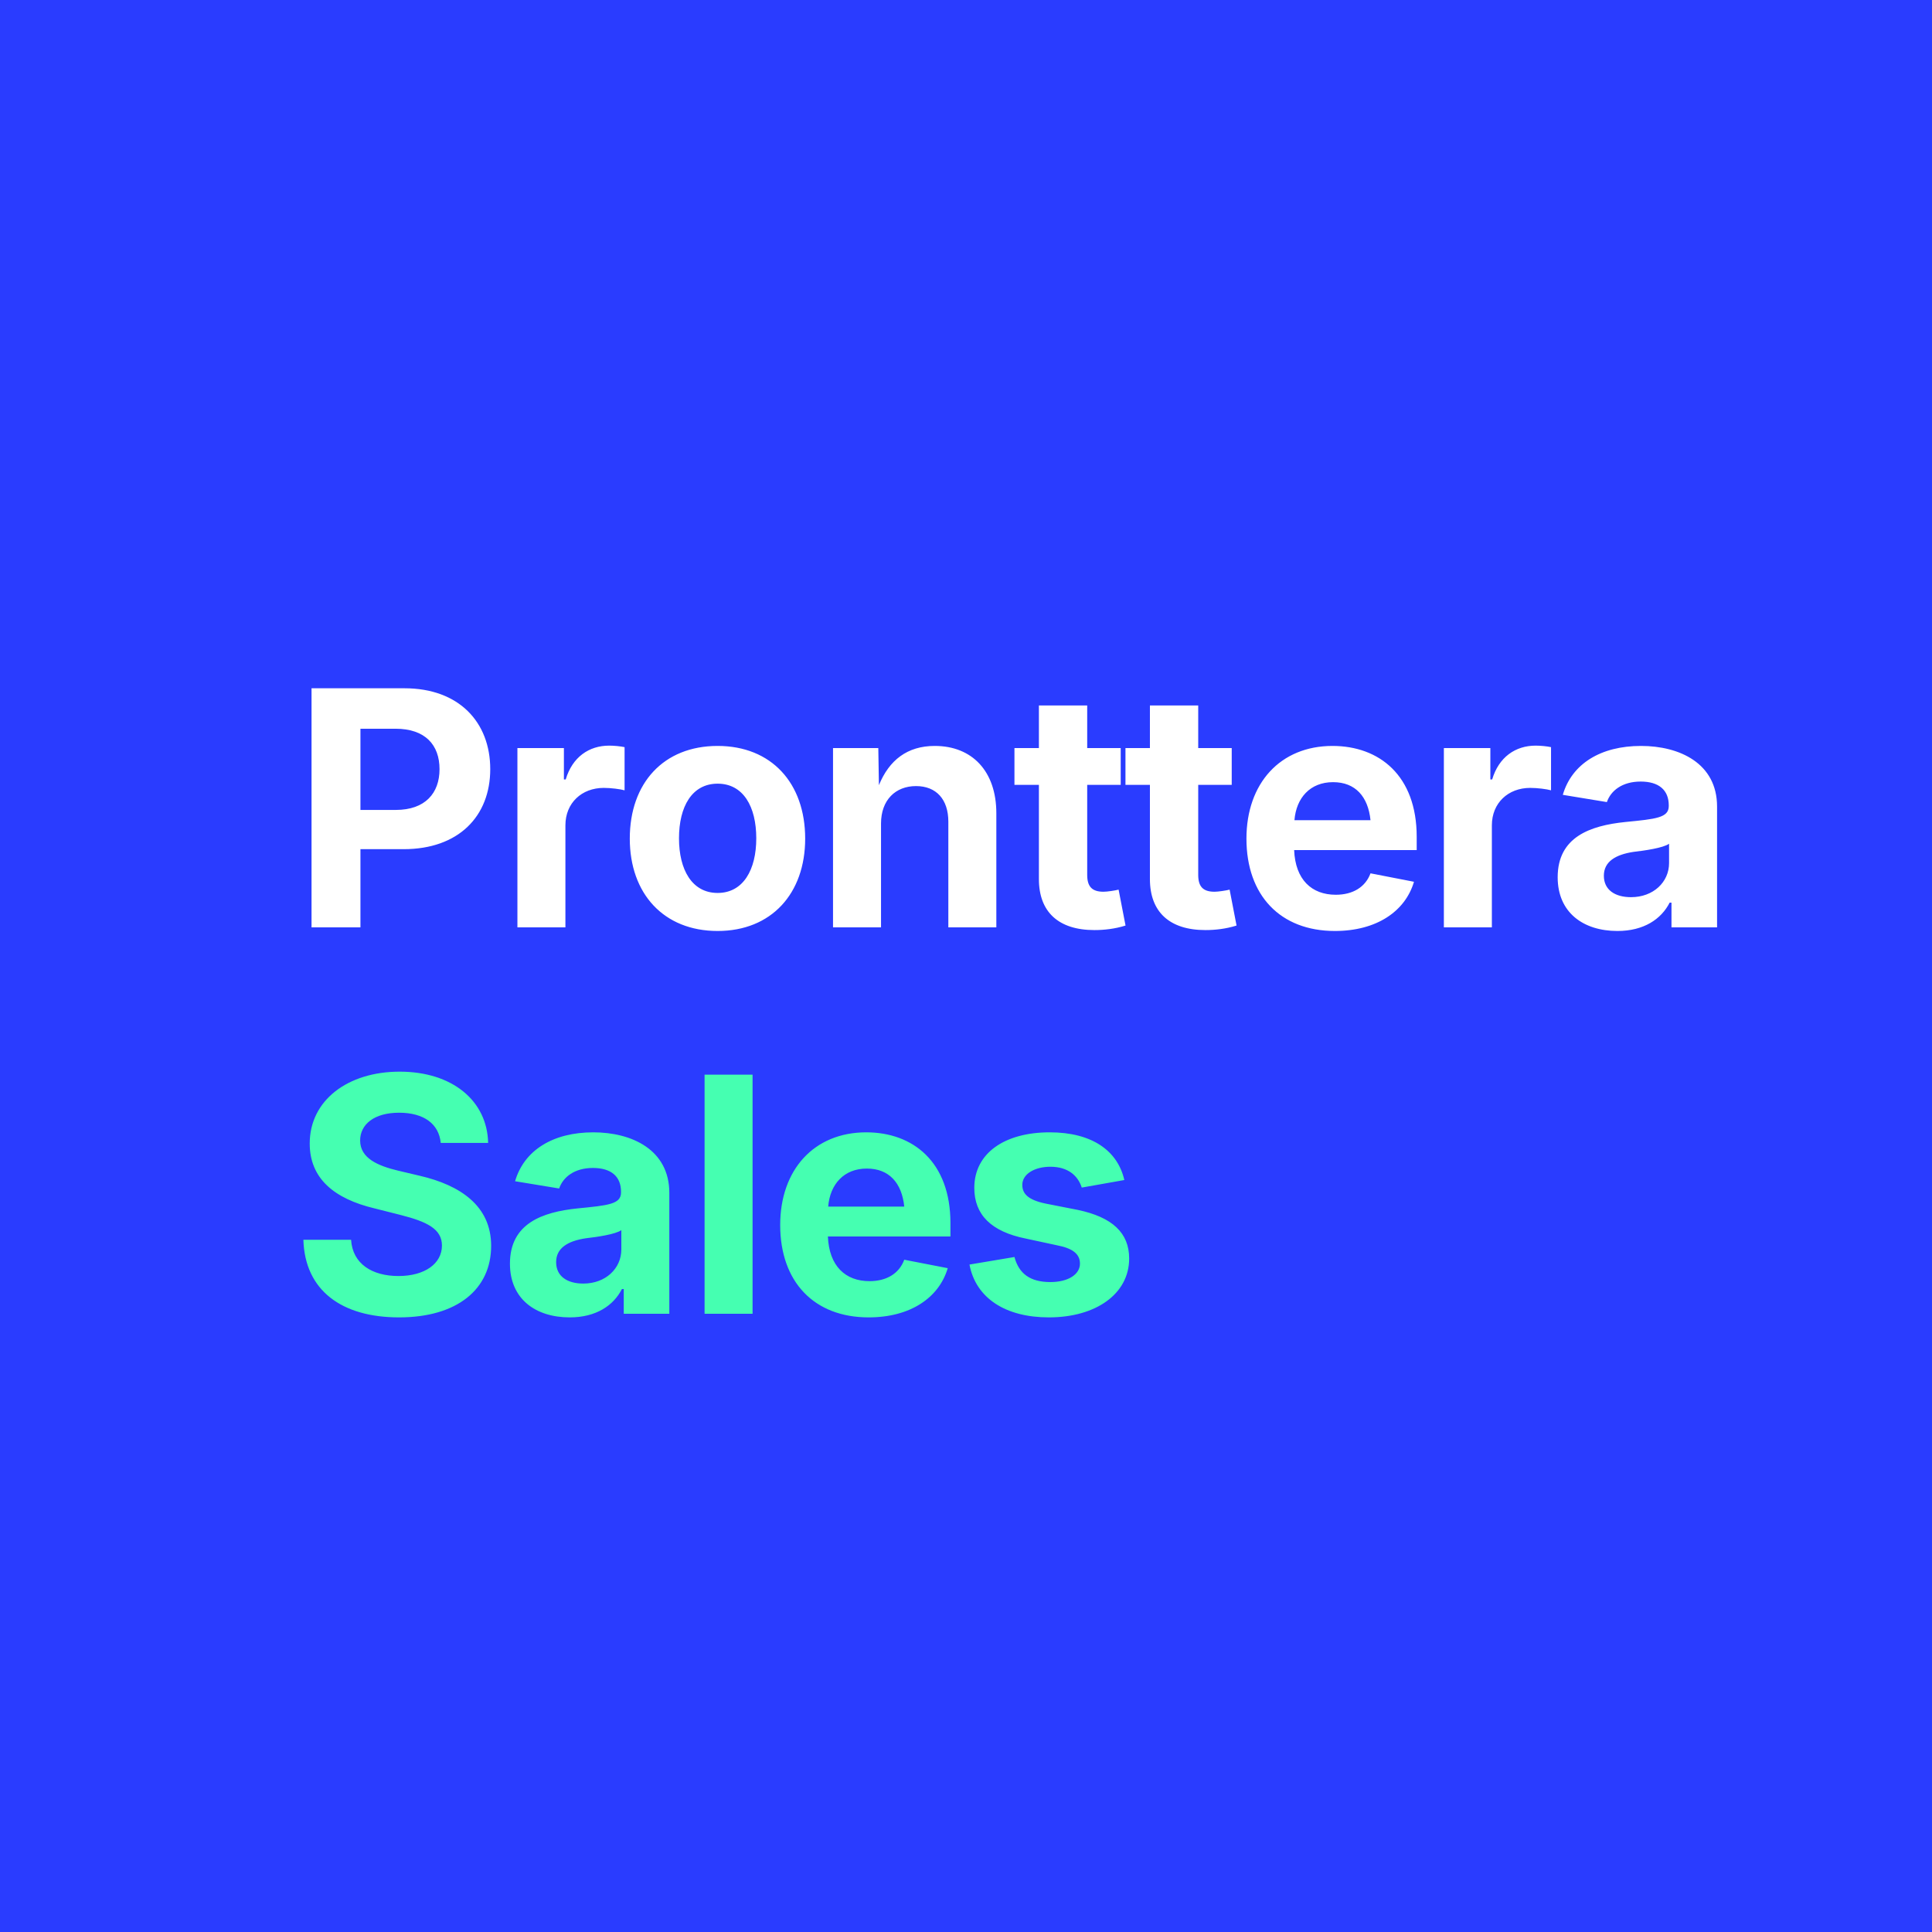
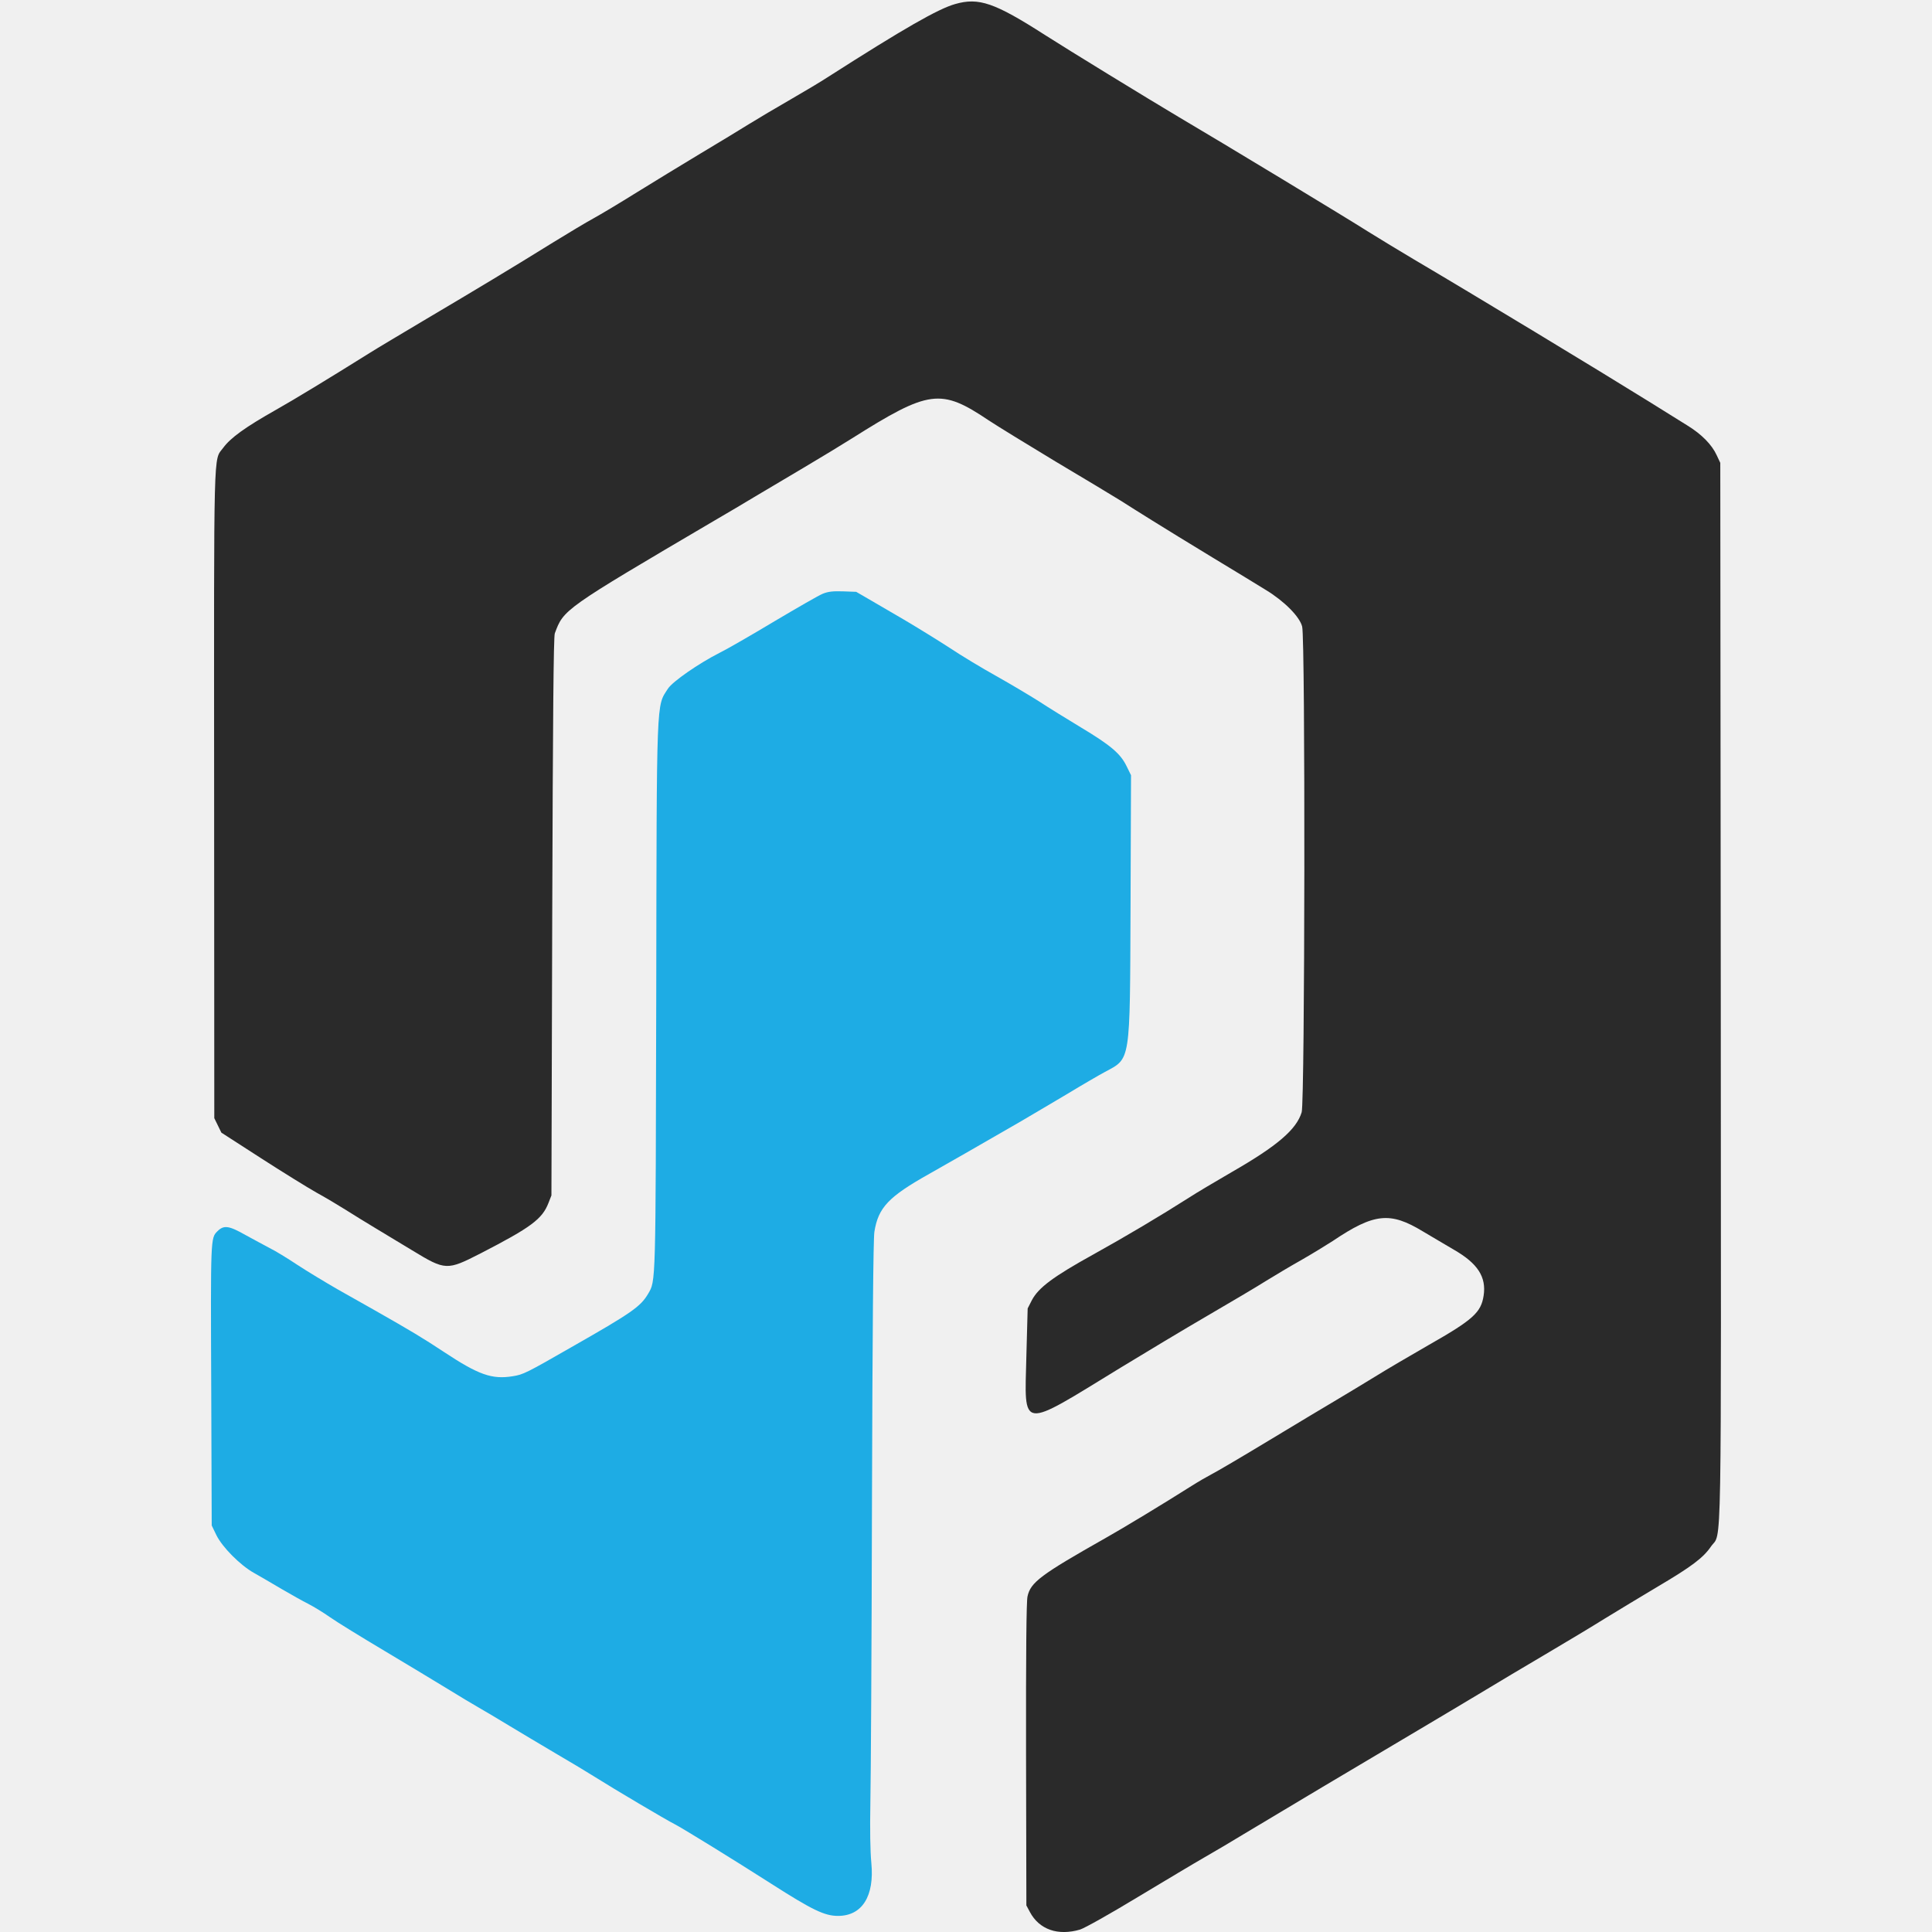
- <svg xmlns="http://www.w3.org/2000/svg" viewBox="0 0 100 100">
-   <rect width="100" height="100" fill="#2a3cff" />
-   <g font-family="Inter, -apple-system, 'Segoe UI', Helvetica, Arial, sans-serif" font-weight="700" font-size="17" letter-spacing="-0.3">
-     <text x="15" y="48" fill="#fff">Pronttera</text>
-     <text x="15" y="68" fill="#45ffb1">Sales</text>
-   </g>
+ <svg xmlns="http://www.w3.org/2000/svg" viewBox="-50 73 1200 1200">
+   <style>.r{fill:#2a2a2a}@media (prefers-color-scheme:dark){.r{fill:#fff}}</style>
+   <path class="r" fill-rule="evenodd" d="M 543.3 75.5 C 532.7 78.5, 511.7 90.5, 464 121 C 459.9 123.7, 449.5 129.9, 441 134.8 C 432.5 139.7, 421 146.5, 415.5 149.9 C 410 153.3, 396.3 161.7, 385 168.4 C 373.7 175.2, 356 186, 345.5 192.5 C 335.1 199, 322.9 206.3, 318.5 208.7 C 314.1 211.1, 302.9 217.8, 293.5 223.6 C 267.9 239.5, 245.4 253, 215 271 C 199.9 280, 183.9 289.5, 179.5 292.3 C 154.1 308.2, 132 321.6, 121.5 327.5 C 102.4 338.3, 93.2 344.9, 88.6 351.2 C 82.5 359.4, 82.9 345.9, 83 566 L 83.1 767.5 85.3 772 L 87.5 776.5 112 792.3 C 125.5 801, 141 810.6, 146.5 813.7 C 152 816.7, 160 821.5, 164.3 824.2 C 168.6 826.9, 177.1 832.2, 183.3 835.9 C 189.5 839.6, 199.7 845.8, 206 849.6 C 226.7 862.2, 227.6 862.2, 248.5 851.5 C 279.9 835.3, 286.8 830.2, 290.7 820.1 L 292.5 815.5 293 642.5 C 293.4 519.3, 293.8 468.6, 294.6 466.4 C 300.1 451.5, 299.8 451.6, 394 396.2 C 402 391.6, 413 385, 418.5 381.7 C 424 378.4, 437.7 370.3, 449 363.6 C 460.3 356.9, 473.8 348.7, 479 345.4 C 527.2 315, 534.3 314.1, 564.1 334.1 C 569.2 337.5, 588 349, 605.7 359.7 C 623.5 370.3, 641.5 381.1, 645.8 383.8 C 650 386.5, 659.1 392.2, 666 396.5 C 672.9 400.8, 689.8 411.2, 703.5 419.5 C 717.3 427.8, 732.1 436.9, 736.5 439.6 C 747.8 446.5, 757.3 456.1, 758.8 462.2 C 760.8 470.2, 760.5 757, 758.5 763.8 C 755.3 774.5, 743.4 784.7, 715.4 800.8 C 704.9 806.9, 692.9 814, 688.8 816.7 C 670.4 828.4, 649.9 840.6, 629.2 852.1 C 604.1 866, 595 872.8, 590.9 880.6 L 588.3 885.7 587.5 915.2 C 586.4 961.7, 582.8 961.2, 646 922.5 C 661.1 913.3, 685.4 898.7, 700 890.2 C 714.6 881.7, 731 872, 736.5 868.5 C 742 865.1, 751.9 859.2, 758.5 855.5 C 765.1 851.7, 773.8 846.4, 777.8 843.8 C 803.5 826.5, 813.4 825.5, 833.7 837.8 C 839.7 841.3, 848.3 846.5, 853 849.2 C 867.8 857.7, 873.3 866.1, 871.5 877.8 C 869.9 888.2, 865 892.7, 837.4 908.4 C 825.9 915, 810.9 923.8, 804 928.1 C 797.1 932.3, 786.6 938.7, 780.5 942.3 C 774.5 945.8, 755.6 957.2, 738.5 967.5 C 721.5 977.8, 705.3 987.3, 702.5 988.7 C 699.8 990.1, 694.1 993.4, 690 996 C 673.6 1006.4, 647.9 1022, 636.5 1028.4 C 596.4 1051.1, 590.1 1055.8, 588.2 1064.6 C 587.5 1067.9, 587.2 1098.8, 587.3 1163 L 587.5 1256.5 589.7 1260.6 C 595.5 1271.5, 607.1 1275.5, 620.8 1271.5 C 623.7 1270.6, 639.2 1261.9, 656.7 1251.3 C 673.7 1241.1, 692.2 1230, 698 1226.7 C 703.8 1223.4, 714.6 1217, 722 1212.5 C 736.2 1203.9, 800.3 1165.7, 837.5 1143.7 C 849.6 1136.5, 865.6 1127, 873 1122.5 C 880.4 1118, 896.9 1108.2, 909.6 1100.7 C 922.3 1093.2, 939 1083.2, 946.8 1078.3 C 954.6 1073.5, 969.4 1064.6, 979.6 1058.5 C 1000.6 1046.1, 1007.9 1040.6, 1012.7 1033.6 C 1019.6 1023.6, 1019 1052.8, 1018.8 689.5 L 1018.5 360.5 1016.3 355.8 C 1013.3 349.2, 1006.9 342.7, 998.1 337.3 C 993.9 334.7, 983.3 328.1, 974.5 322.6 C 942.8 302.9, 865.5 256.1, 828 234 C 818.4 228.3, 805.6 220.5, 799.5 216.7 C 787.8 209.2, 708 160.9, 682 145.6 C 663.8 134.8, 612.7 103.5, 599 94.7 C 567.8 74.7, 558 71.3, 543.3 75.5" />
+   <path fill="#1eace4" fill-rule="evenodd" d="M 461 441.8 C 458.5 442.8, 445 450.6, 431 458.9 C 417 467.3, 401.6 476.2, 396.9 478.5 C 383.9 485.1, 367.8 496.3, 364.9 500.7 C 357.6 512.1, 357.9 503.1, 357.6 692.4 C 357.2 872.8, 357.4 868.3, 352.5 876.7 C 347.8 884.6, 342.4 888.4, 305 909.7 C 276.8 925.9, 274.9 926.8, 268.5 927.8 C 255.6 929.9, 247.3 927, 225.7 912.7 C 212.7 904.1, 205.2 899.6, 182.5 886.7 C 178.1 884.2, 168 878.5, 160 874 C 152 869.4, 140.6 862.5, 134.5 858.5 C 128.5 854.5, 120.8 849.8, 117.5 848.2 C 114.2 846.5, 107.5 842.8, 102.5 840.1 C 92.1 834.2, 89 833.8, 85 837.8 C 80.8 842, 80.8 841.7, 81.2 935 L 81.5 1020.5 84.4 1026.5 C 88.1 1034, 99.2 1045.2, 107.8 1050 C 111.2 1051.9, 118.9 1056.4, 124.8 1059.9 C 130.7 1063.3, 138.2 1067.6, 141.5 1069.2 C 144.8 1070.9, 150.9 1074.6, 155 1077.5 C 159.1 1080.4, 174.4 1089.8, 189 1098.5 C 203.6 1107.2, 221.1 1117.8, 228 1122 C 234.9 1126.3, 243.7 1131.5, 247.5 1133.7 C 251.4 1135.9, 259.9 1141, 266.5 1145 C 273.1 1149, 285.9 1156.6, 295 1162 C 304.1 1167.3, 315.1 1173.9, 319.5 1176.7 C 331.4 1184.2, 363.8 1203.4, 369 1206 C 373.9 1208.5, 405.7 1228.1, 429 1243 C 454.5 1259.3, 462.1 1263, 470.5 1263 C 485.5 1263, 493.2 1250.7, 491.2 1230.1 C 490.5 1222.7, 490.3 1209.2, 490.6 1193 C 490.9 1179, 491.4 1094.8, 491.6 1006 C 491.9 900.1, 492.4 842.3, 493.1 838.1 C 495.5 823, 501.9 816.3, 527.2 802.1 C 544.1 792.5, 552.2 787.9, 583.2 770 C 589.4 766.4, 602.5 758.6, 612.5 752.7 C 622.4 746.7, 633.1 740.5, 636.3 738.8 C 652.4 730.1, 651.8 734, 652.2 636 L 652.5 554.5 649.7 548.8 C 645.9 541, 639.7 535.8, 621.2 524.7 C 612.6 519.5, 600.9 512.3, 595.3 508.6 C 589.6 505, 577.7 497.9, 568.8 492.9 C 559.8 487.9, 546.9 480.1, 540 475.5 C 533.1 471, 520.3 463.1, 511.5 457.9 C 502.7 452.8, 492.4 446.8, 488.7 444.6 L 481.8 440.6 473.7 440.3 C 467.4 440.1, 464.4 440.4, 461 441.8" />
</svg>
